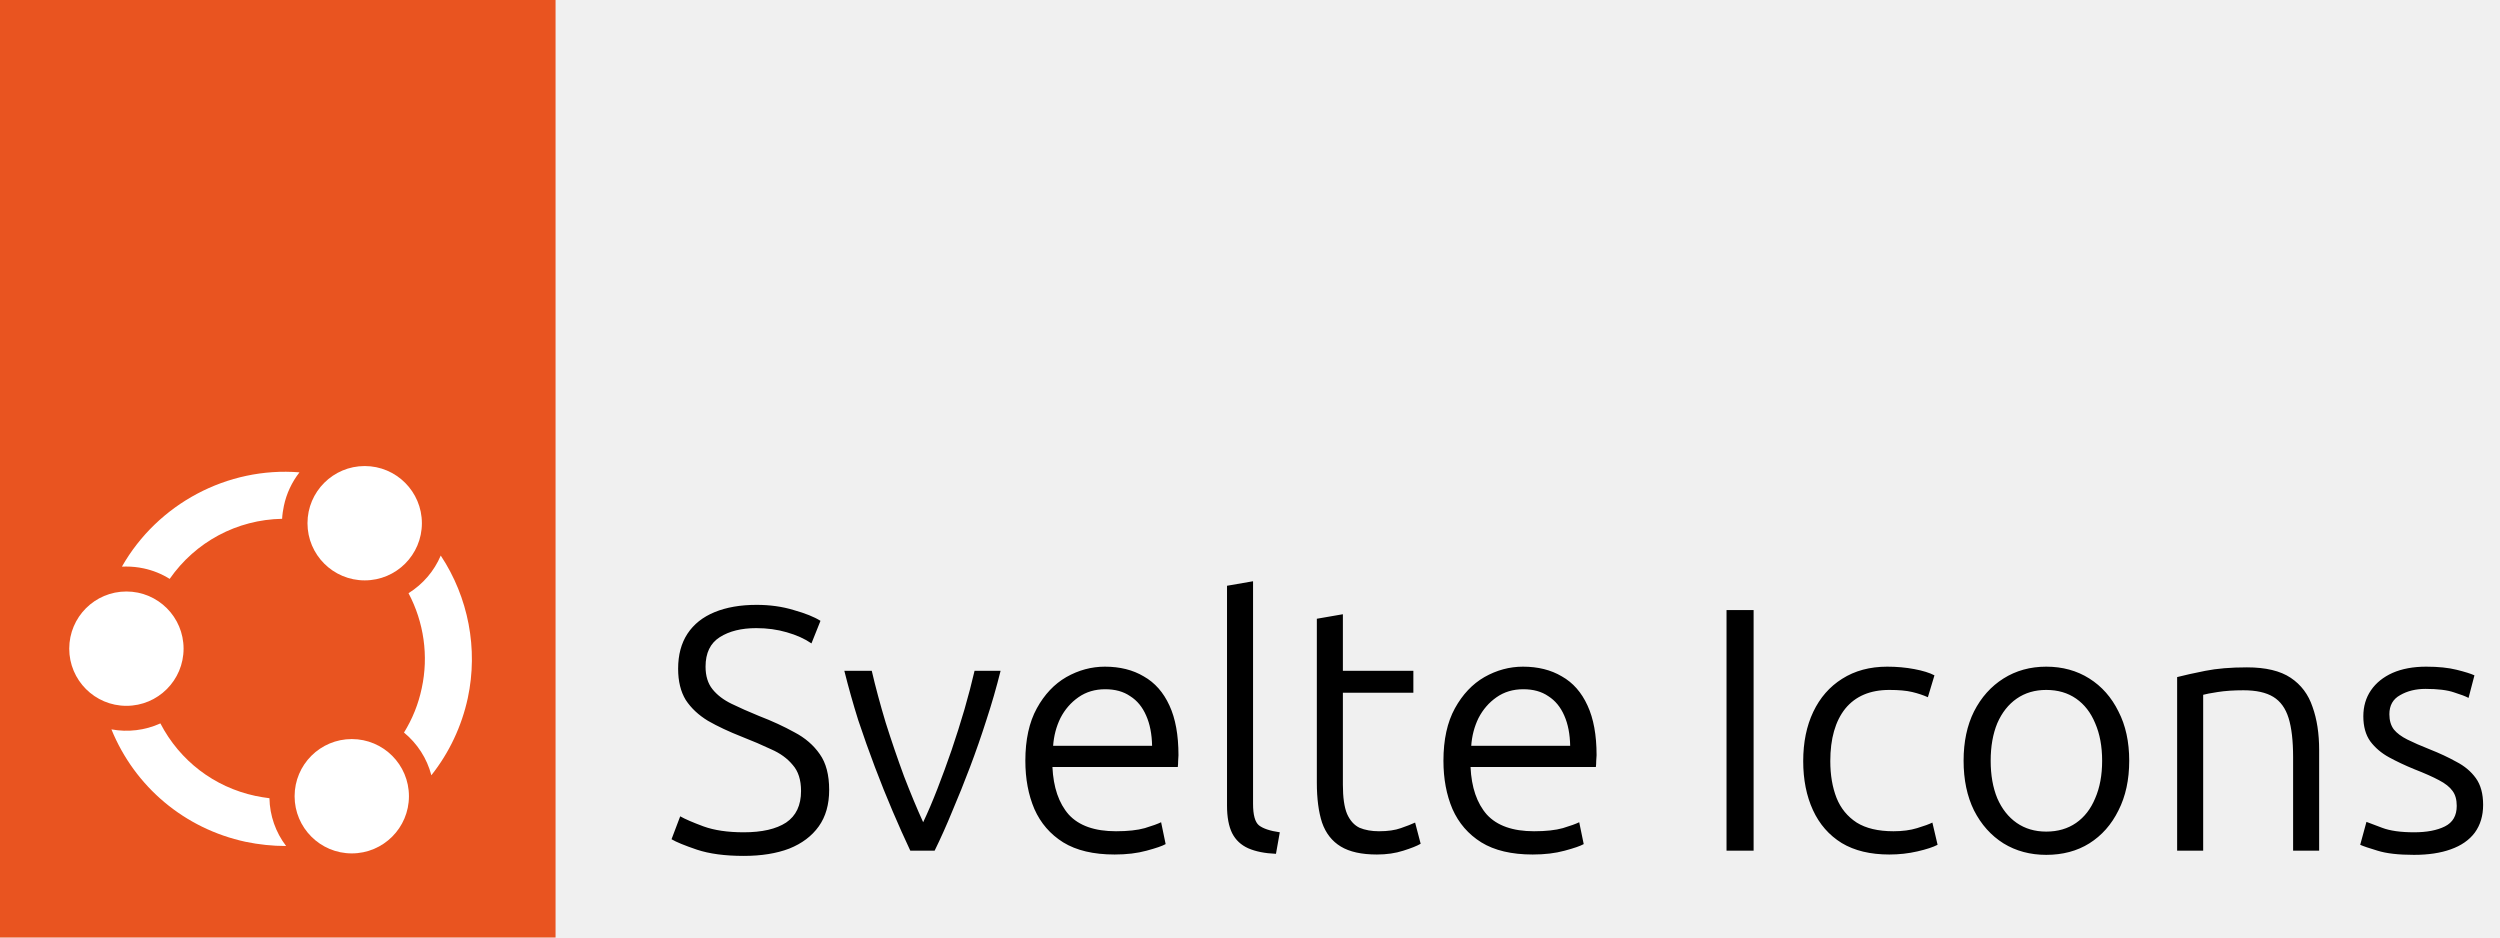
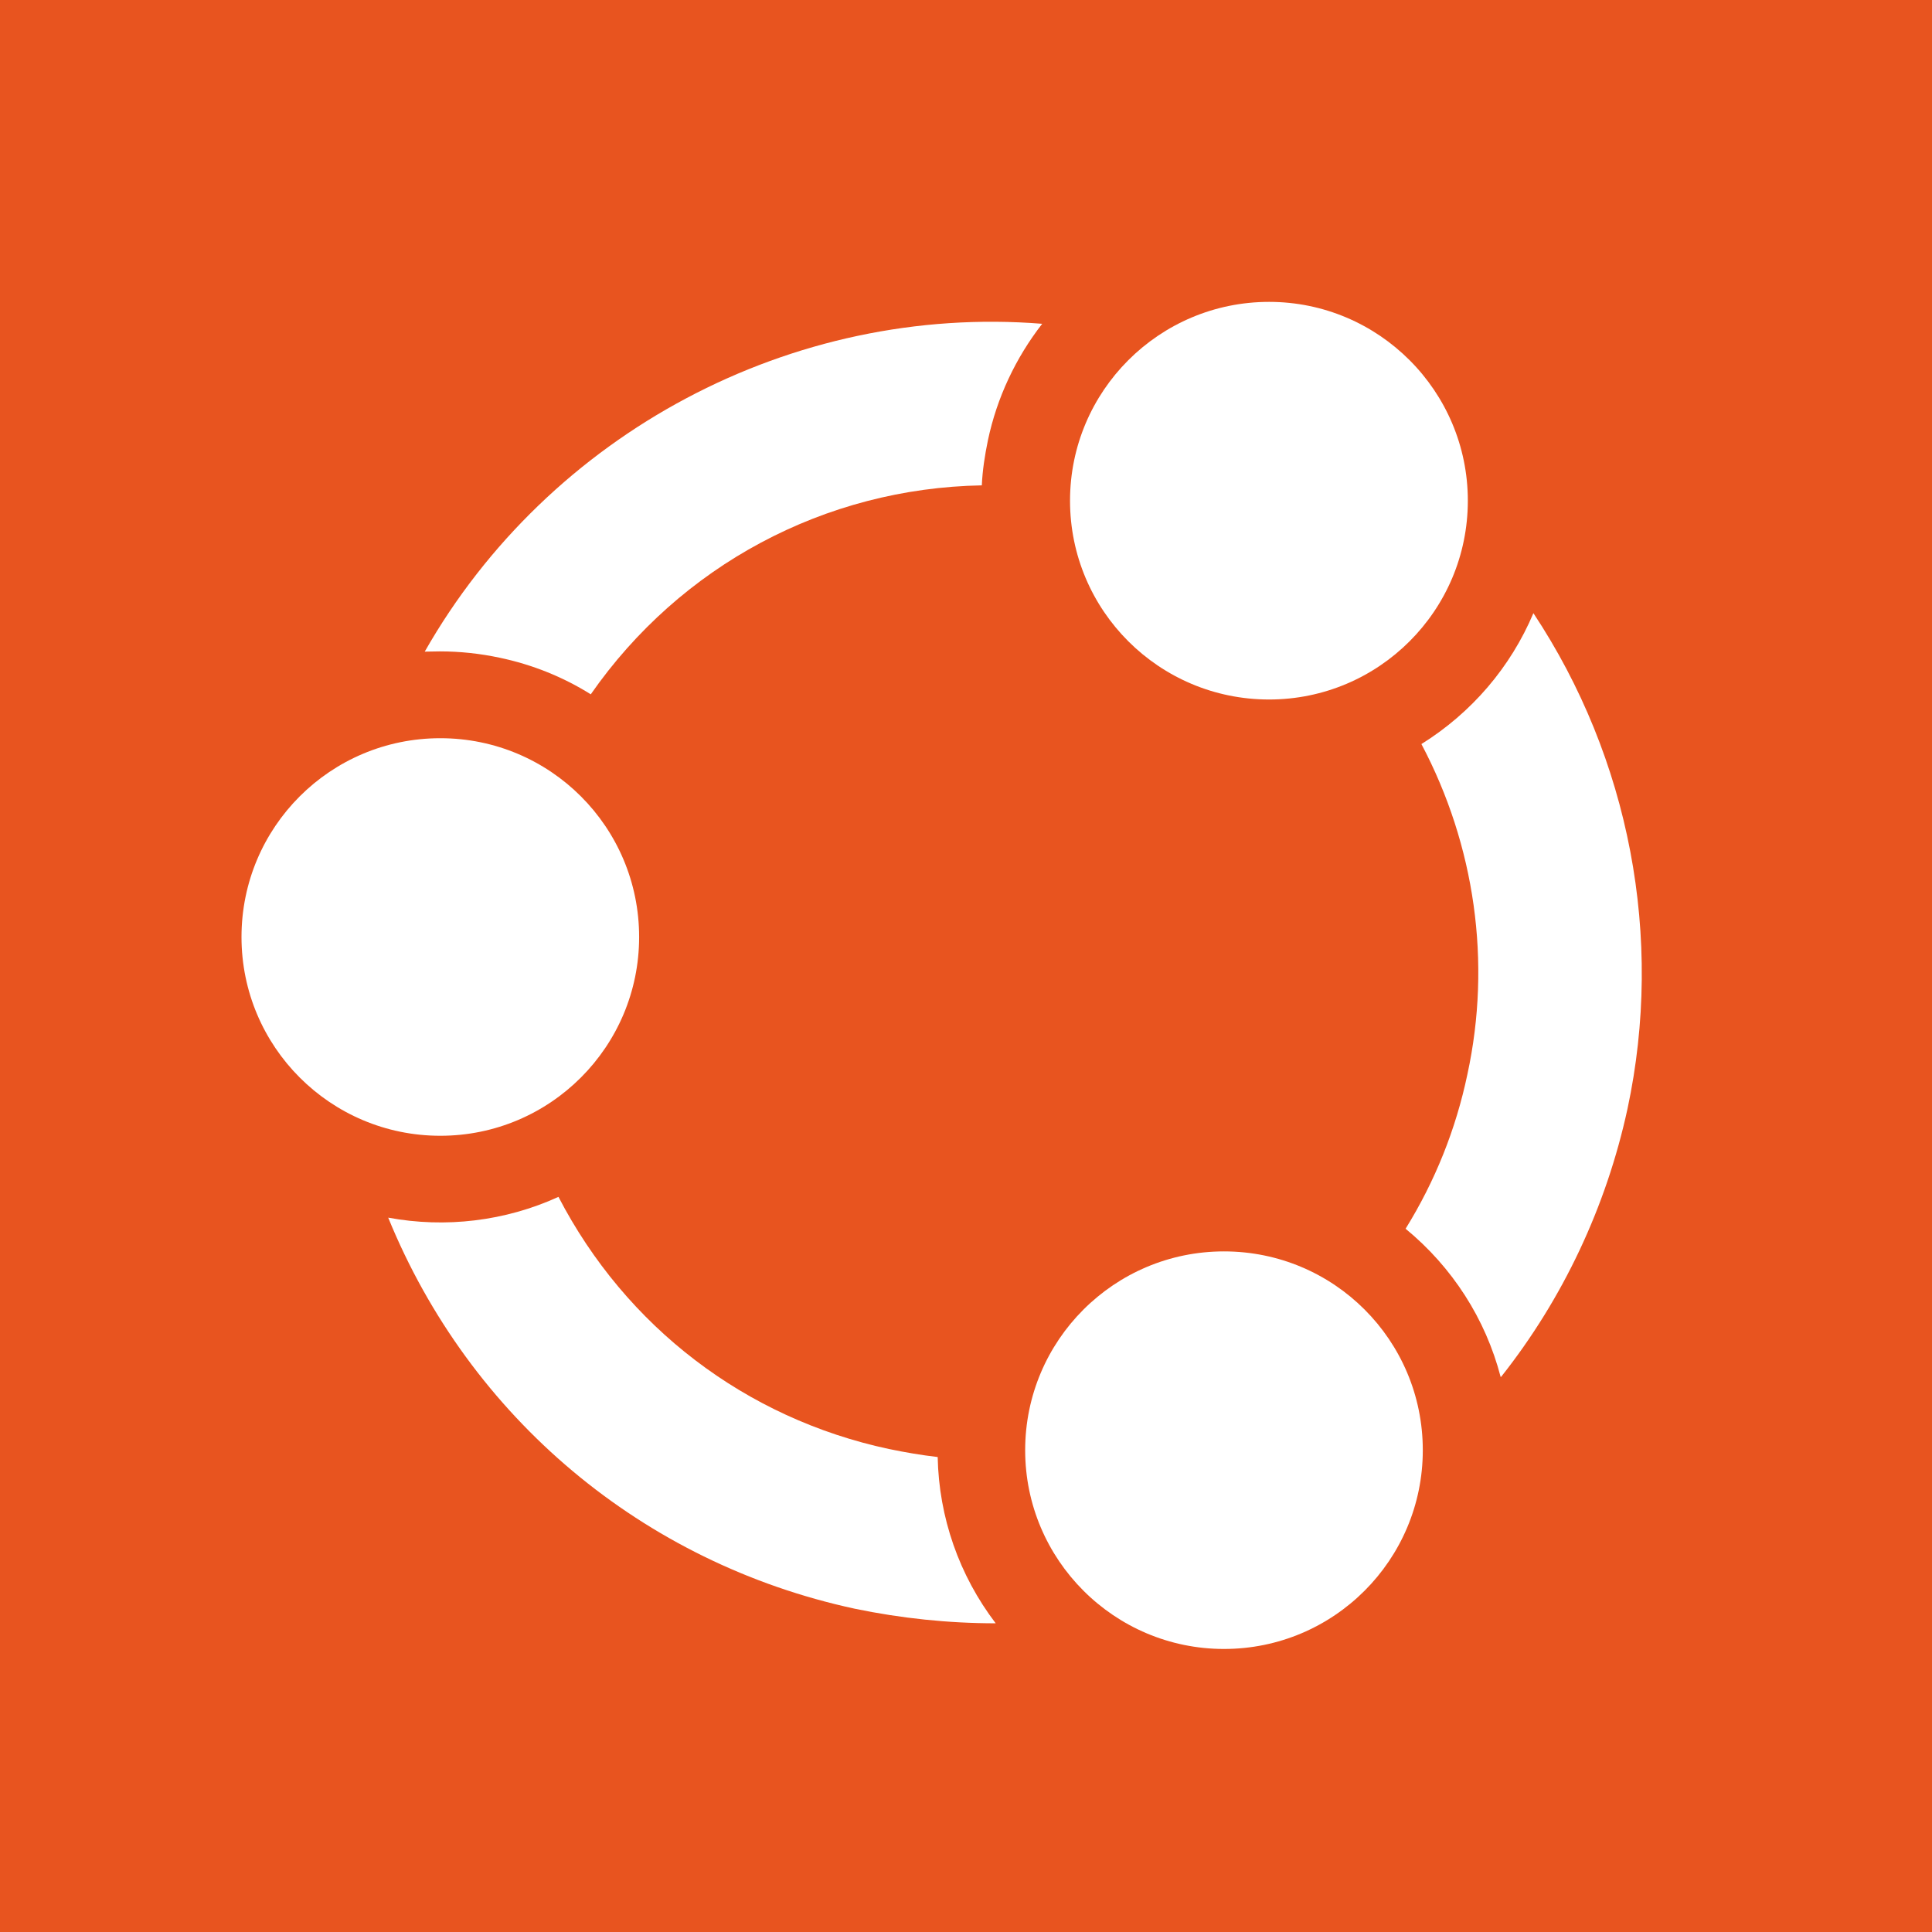
- <svg xmlns="http://www.w3.org/2000/svg" width="144" height="54" viewBox="0 0 144 54" fill="none">
-   <path d="M32 0H0V54H32V0Z" fill="#E95420" />
-   <path d="M10.574 37.363C10.574 39.18 9.102 40.656 7.281 40.656C5.461 40.656 3.988 39.18 3.988 37.363C3.988 35.543 5.461 34.07 7.281 34.07C9.102 34.07 10.574 35.543 10.574 37.363Z" fill="white" />
-   <path d="M24.301 30.137C24.301 31.957 22.824 33.43 21.008 33.43C19.188 33.43 17.711 31.957 17.711 30.137C17.711 28.32 19.188 26.844 21.008 26.844C22.824 26.844 24.301 28.32 24.301 30.137Z" fill="white" />
-   <path d="M14.711 45.844C12.336 45.336 10.355 43.82 9.238 41.668C8.355 42.07 7.367 42.188 6.418 42.012C7.77 45.324 10.633 47.73 14.145 48.488C14.914 48.648 15.699 48.73 16.48 48.73C15.875 47.938 15.539 46.977 15.52 45.977C15.25 45.945 14.977 45.898 14.711 45.844Z" fill="white" />
-   <path d="M23.555 45.863C23.555 47.68 22.082 49.156 20.262 49.156C18.445 49.156 16.969 47.68 16.969 45.863C16.969 44.043 18.445 42.57 20.262 42.57C22.082 42.57 23.555 44.043 23.555 45.863Z" fill="white" />
-   <path d="M24.852 44.648C25.875 43.355 26.594 41.832 26.945 40.207C27.551 37.375 26.98 34.406 25.387 32C25.008 32.895 24.363 33.648 23.531 34.168C24.418 35.844 24.695 37.781 24.293 39.637C24.102 40.551 23.758 41.406 23.27 42.195C24.043 42.832 24.594 43.688 24.844 44.648H24.852Z" fill="white" />
-   <path d="M7.023 32.637C7.105 32.637 7.195 32.633 7.273 32.633C7.605 32.633 7.938 32.668 8.27 32.738C8.805 32.852 9.312 33.055 9.773 33.344C11.258 31.211 13.648 29.93 16.25 29.883C16.262 29.633 16.301 29.383 16.352 29.137C16.5 28.43 16.812 27.77 17.25 27.207C13.105 26.875 9.082 29.02 7.023 32.637Z" fill="white" />
-   <path d="M42.84 49.3C41.76 49.3 40.86 49.18 40.14 48.94C39.433 48.7 38.947 48.5 38.68 48.34L39.18 47.02C39.46 47.18 39.907 47.373 40.52 47.6C41.147 47.827 41.92 47.94 42.84 47.94C43.893 47.94 44.707 47.753 45.28 47.38C45.853 46.993 46.14 46.387 46.14 45.56C46.14 44.92 45.98 44.42 45.66 44.06C45.353 43.687 44.94 43.387 44.42 43.16C43.913 42.92 43.353 42.68 42.74 42.44C41.993 42.147 41.34 41.84 40.78 41.52C40.233 41.187 39.807 40.787 39.5 40.32C39.207 39.84 39.06 39.24 39.06 38.52C39.06 37.72 39.24 37.047 39.6 36.5C39.96 35.953 40.48 35.54 41.16 35.26C41.84 34.98 42.647 34.84 43.58 34.84C44.353 34.84 45.067 34.94 45.72 35.14C46.387 35.327 46.9 35.533 47.26 35.76L46.74 37.06C46.353 36.793 45.88 36.58 45.32 36.42C44.773 36.26 44.187 36.18 43.56 36.18C42.707 36.18 42.007 36.353 41.46 36.7C40.913 37.047 40.64 37.613 40.64 38.4C40.64 38.933 40.773 39.367 41.04 39.7C41.307 40.033 41.673 40.313 42.14 40.54C42.607 40.767 43.133 41 43.72 41.24C44.48 41.533 45.16 41.847 45.76 42.18C46.373 42.5 46.86 42.92 47.22 43.44C47.58 43.947 47.76 44.633 47.76 45.5C47.76 46.34 47.56 47.04 47.16 47.6C46.76 48.16 46.193 48.587 45.46 48.88C44.727 49.16 43.853 49.3 42.84 49.3ZM52.434 49C52.101 48.293 51.761 47.533 51.414 46.72C51.067 45.907 50.727 45.06 50.394 44.18C50.061 43.3 49.741 42.4 49.434 41.48C49.141 40.547 48.874 39.6 48.634 38.64H50.214C50.427 39.56 50.694 40.553 51.014 41.62C51.347 42.673 51.701 43.707 52.074 44.72C52.461 45.72 52.827 46.6 53.174 47.36C53.441 46.8 53.714 46.16 53.994 45.44C54.274 44.72 54.547 43.973 54.814 43.2C55.081 42.413 55.327 41.633 55.554 40.86C55.781 40.073 55.974 39.333 56.134 38.64H57.634C57.394 39.6 57.121 40.547 56.814 41.48C56.521 42.4 56.207 43.3 55.874 44.18C55.541 45.06 55.201 45.907 54.854 46.72C54.521 47.533 54.181 48.293 53.834 49H52.434ZM64.201 49.22C62.987 49.22 62.001 48.987 61.24 48.52C60.494 48.053 59.941 47.413 59.581 46.6C59.234 45.787 59.06 44.86 59.06 43.82C59.06 42.607 59.281 41.6 59.721 40.8C60.16 40 60.727 39.4 61.42 39C62.127 38.6 62.867 38.4 63.641 38.4C64.507 38.4 65.254 38.587 65.88 38.96C66.52 39.32 67.014 39.88 67.361 40.64C67.707 41.387 67.88 42.34 67.88 43.5C67.88 43.593 67.874 43.707 67.861 43.84C67.861 43.96 67.854 44.073 67.841 44.18H60.62C60.674 45.353 60.987 46.267 61.56 46.92C62.147 47.56 63.054 47.88 64.281 47.88C64.96 47.88 65.514 47.82 65.941 47.7C66.38 47.567 66.694 47.453 66.88 47.36L67.141 48.62C66.954 48.727 66.587 48.853 66.04 49C65.507 49.147 64.894 49.22 64.201 49.22ZM60.66 42.96H66.361C66.347 42.28 66.234 41.7 66.02 41.22C65.807 40.727 65.501 40.353 65.1 40.1C64.714 39.833 64.234 39.7 63.66 39.7C63.074 39.7 62.56 39.853 62.12 40.16C61.681 40.467 61.334 40.867 61.081 41.36C60.84 41.853 60.7 42.387 60.66 42.96ZM73.496 49.18C72.856 49.153 72.322 49.047 71.896 48.86C71.482 48.673 71.176 48.387 70.976 48C70.776 47.6 70.676 47.067 70.676 46.4V33.74L72.176 33.48V46.3C72.176 46.94 72.289 47.353 72.516 47.54C72.756 47.727 73.156 47.86 73.716 47.94L73.496 49.18ZM79.31 49.22C78.43 49.22 77.737 49.067 77.23 48.76C76.723 48.453 76.363 47.993 76.15 47.38C75.95 46.767 75.85 46 75.85 45.08V35.64L77.35 35.38V38.64H81.41V39.9H77.35V45.2C77.35 45.933 77.43 46.493 77.59 46.88C77.763 47.267 78.003 47.533 78.31 47.68C78.63 47.813 79.003 47.88 79.43 47.88C79.937 47.88 80.357 47.82 80.69 47.7C81.037 47.58 81.31 47.473 81.51 47.38L81.83 48.6C81.63 48.72 81.297 48.853 80.83 49C80.377 49.147 79.87 49.22 79.31 49.22ZM88.282 49.22C87.069 49.22 86.082 48.987 85.323 48.52C84.576 48.053 84.022 47.413 83.662 46.6C83.316 45.787 83.142 44.86 83.142 43.82C83.142 42.607 83.362 41.6 83.802 40.8C84.243 40 84.809 39.4 85.502 39C86.209 38.6 86.949 38.4 87.722 38.4C88.589 38.4 89.336 38.587 89.963 38.96C90.603 39.32 91.096 39.88 91.442 40.64C91.789 41.387 91.963 42.34 91.963 43.5C91.963 43.593 91.956 43.707 91.942 43.84C91.942 43.96 91.936 44.073 91.922 44.18H84.703C84.756 45.353 85.069 46.267 85.642 46.92C86.229 47.56 87.136 47.88 88.362 47.88C89.043 47.88 89.596 47.82 90.022 47.7C90.463 47.567 90.776 47.453 90.963 47.36L91.222 48.62C91.036 48.727 90.669 48.853 90.123 49C89.589 49.147 88.976 49.22 88.282 49.22ZM84.743 42.96H90.442C90.429 42.28 90.316 41.7 90.103 41.22C89.889 40.727 89.582 40.353 89.183 40.1C88.796 39.833 88.316 39.7 87.743 39.7C87.156 39.7 86.642 39.853 86.203 40.16C85.763 40.467 85.416 40.867 85.162 41.36C84.922 41.853 84.782 42.387 84.743 42.96ZM99.448 49V35.14H101.008V49H99.448ZM108.825 49.22C107.732 49.22 106.818 49 106.085 48.56C105.352 48.107 104.798 47.473 104.425 46.66C104.052 45.847 103.865 44.907 103.865 43.84C103.865 42.76 104.058 41.813 104.445 41C104.832 40.187 105.385 39.553 106.105 39.1C106.838 38.633 107.705 38.4 108.705 38.4C109.252 38.4 109.772 38.447 110.265 38.54C110.758 38.633 111.145 38.753 111.425 38.9L111.045 40.16C110.778 40.04 110.478 39.94 110.145 39.86C109.812 39.78 109.372 39.74 108.825 39.74C107.718 39.74 106.872 40.1 106.285 40.82C105.712 41.54 105.425 42.547 105.425 43.84C105.425 44.64 105.545 45.347 105.785 45.96C106.025 46.56 106.412 47.033 106.945 47.38C107.478 47.713 108.185 47.88 109.065 47.88C109.585 47.88 110.038 47.82 110.425 47.7C110.825 47.58 111.118 47.473 111.305 47.38L111.605 48.66C111.352 48.793 110.965 48.92 110.445 49.04C109.925 49.16 109.385 49.22 108.825 49.22ZM117.863 49.24C116.943 49.24 116.123 49.02 115.403 48.58C114.683 48.127 114.117 47.493 113.703 46.68C113.303 45.867 113.103 44.913 113.103 43.82C113.103 42.727 113.303 41.78 113.703 40.98C114.117 40.167 114.683 39.533 115.403 39.08C116.123 38.627 116.943 38.4 117.863 38.4C118.797 38.4 119.623 38.627 120.343 39.08C121.063 39.533 121.623 40.167 122.023 40.98C122.437 41.78 122.643 42.727 122.643 43.82C122.643 44.913 122.437 45.867 122.023 46.68C121.623 47.493 121.063 48.127 120.343 48.58C119.637 49.02 118.81 49.24 117.863 49.24ZM117.863 47.9C118.53 47.9 119.103 47.733 119.583 47.4C120.063 47.067 120.43 46.593 120.683 45.98C120.95 45.367 121.083 44.647 121.083 43.82C121.083 42.993 120.95 42.273 120.683 41.66C120.43 41.047 120.063 40.573 119.583 40.24C119.103 39.907 118.53 39.74 117.863 39.74C117.21 39.74 116.643 39.907 116.163 40.24C115.683 40.573 115.31 41.047 115.043 41.66C114.79 42.273 114.663 42.993 114.663 43.82C114.663 44.647 114.79 45.367 115.043 45.98C115.31 46.593 115.683 47.067 116.163 47.4C116.643 47.733 117.21 47.9 117.863 47.9ZM125.403 49V39C125.816 38.893 126.356 38.773 127.023 38.64C127.689 38.507 128.489 38.44 129.423 38.44C130.503 38.44 131.343 38.64 131.943 39.04C132.543 39.44 132.963 40 133.203 40.72C133.456 41.427 133.583 42.253 133.583 43.2V49H132.083V43.62C132.083 42.673 131.996 41.92 131.823 41.36C131.649 40.8 131.356 40.393 130.943 40.14C130.529 39.887 129.956 39.76 129.223 39.76C128.663 39.76 128.169 39.793 127.743 39.86C127.316 39.927 127.036 39.98 126.903 40.02V49H125.403ZM139.048 49.24C138.155 49.24 137.455 49.16 136.948 49C136.455 48.853 136.122 48.74 135.948 48.66L136.308 47.34C136.455 47.393 136.755 47.507 137.208 47.68C137.662 47.853 138.275 47.94 139.048 47.94C139.782 47.94 140.375 47.827 140.828 47.6C141.282 47.373 141.508 46.98 141.508 46.42C141.508 46.06 141.428 45.773 141.268 45.56C141.108 45.333 140.848 45.127 140.488 44.94C140.142 44.753 139.662 44.54 139.048 44.3C138.528 44.087 138.048 43.86 137.608 43.62C137.168 43.38 136.808 43.073 136.528 42.7C136.262 42.327 136.128 41.847 136.128 41.26C136.128 40.687 136.275 40.187 136.568 39.76C136.862 39.333 137.275 39 137.808 38.76C138.355 38.52 139.002 38.4 139.748 38.4C140.442 38.4 141.028 38.46 141.508 38.58C141.988 38.7 142.328 38.807 142.528 38.9L142.188 40.2C142.015 40.107 141.735 40 141.348 39.88C140.962 39.747 140.415 39.68 139.708 39.68C139.148 39.68 138.662 39.8 138.248 40.04C137.835 40.267 137.628 40.633 137.628 41.14C137.628 41.5 137.715 41.793 137.888 42.02C138.062 42.233 138.322 42.427 138.668 42.6C139.015 42.773 139.442 42.96 139.948 43.16C140.522 43.387 141.035 43.627 141.488 43.88C141.955 44.12 142.328 44.433 142.608 44.82C142.888 45.207 143.028 45.72 143.028 46.36C143.028 46.987 142.868 47.52 142.548 47.96C142.228 48.387 141.768 48.707 141.168 48.92C140.582 49.133 139.875 49.24 139.048 49.24Z" fill="currentColor" />
+ <svg xmlns="http://www.w3.org/2000/svg" width="32" height="32" viewBox="0 0 32 32" fill="none">
+   <path d="M32 0H0V32H32V0Z" fill="#E8541F" />
+   <path d="M10.586 15.52C10.586 17.336 9.113 18.812 7.293 18.812C5.473 18.812 4 17.336 4 15.52C4 13.699 5.473 12.227 7.293 12.227C9.113 12.227 10.586 13.699 10.586 15.52Z" fill="white" />
+   <path d="M24.312 8.293C24.312 10.113 22.836 11.586 21.02 11.586C19.199 11.586 17.723 10.113 17.723 8.293C17.723 6.477 19.199 5 21.02 5C22.836 5 24.312 6.477 24.312 8.293Z" fill="white" />
+   <path d="M14.723 24C12.348 23.492 10.367 21.977 9.25 19.824C8.367 20.227 7.379 20.344 6.43 20.168C7.781 23.48 10.645 25.887 14.156 26.645C14.926 26.805 15.711 26.887 16.492 26.887C15.887 26.094 15.551 25.133 15.531 24.133C15.262 24.102 14.988 24.055 14.723 24Z" fill="white" />
+   <path d="M23.566 24.02C23.566 25.836 22.094 27.312 20.273 27.312C18.457 27.312 16.98 25.836 16.98 24.02C16.98 22.199 18.457 20.727 20.273 20.727C22.094 20.727 23.566 22.199 23.566 24.02Z" fill="white" />
+   <path d="M24.863 22.805C25.887 21.512 26.605 19.988 26.957 18.363C27.562 15.531 26.992 12.562 25.398 10.156C25.02 11.051 24.375 11.805 23.543 12.324C24.43 14 24.707 15.938 24.305 17.793C24.113 18.707 23.77 19.562 23.281 20.352C24.055 20.988 24.605 21.844 24.855 22.805H24.863Z" fill="white" />
+   <path d="M7.035 10.793C7.117 10.793 7.207 10.789 7.285 10.789C7.617 10.789 7.949 10.824 8.281 10.895C8.816 11.008 9.324 11.211 9.785 11.5C11.27 9.367 13.66 8.086 16.262 8.039C16.273 7.789 16.312 7.539 16.363 7.293C16.512 6.586 16.824 5.926 17.262 5.363C13.117 5.031 9.094 7.176 7.035 10.793Z" fill="white" />
</svg>
